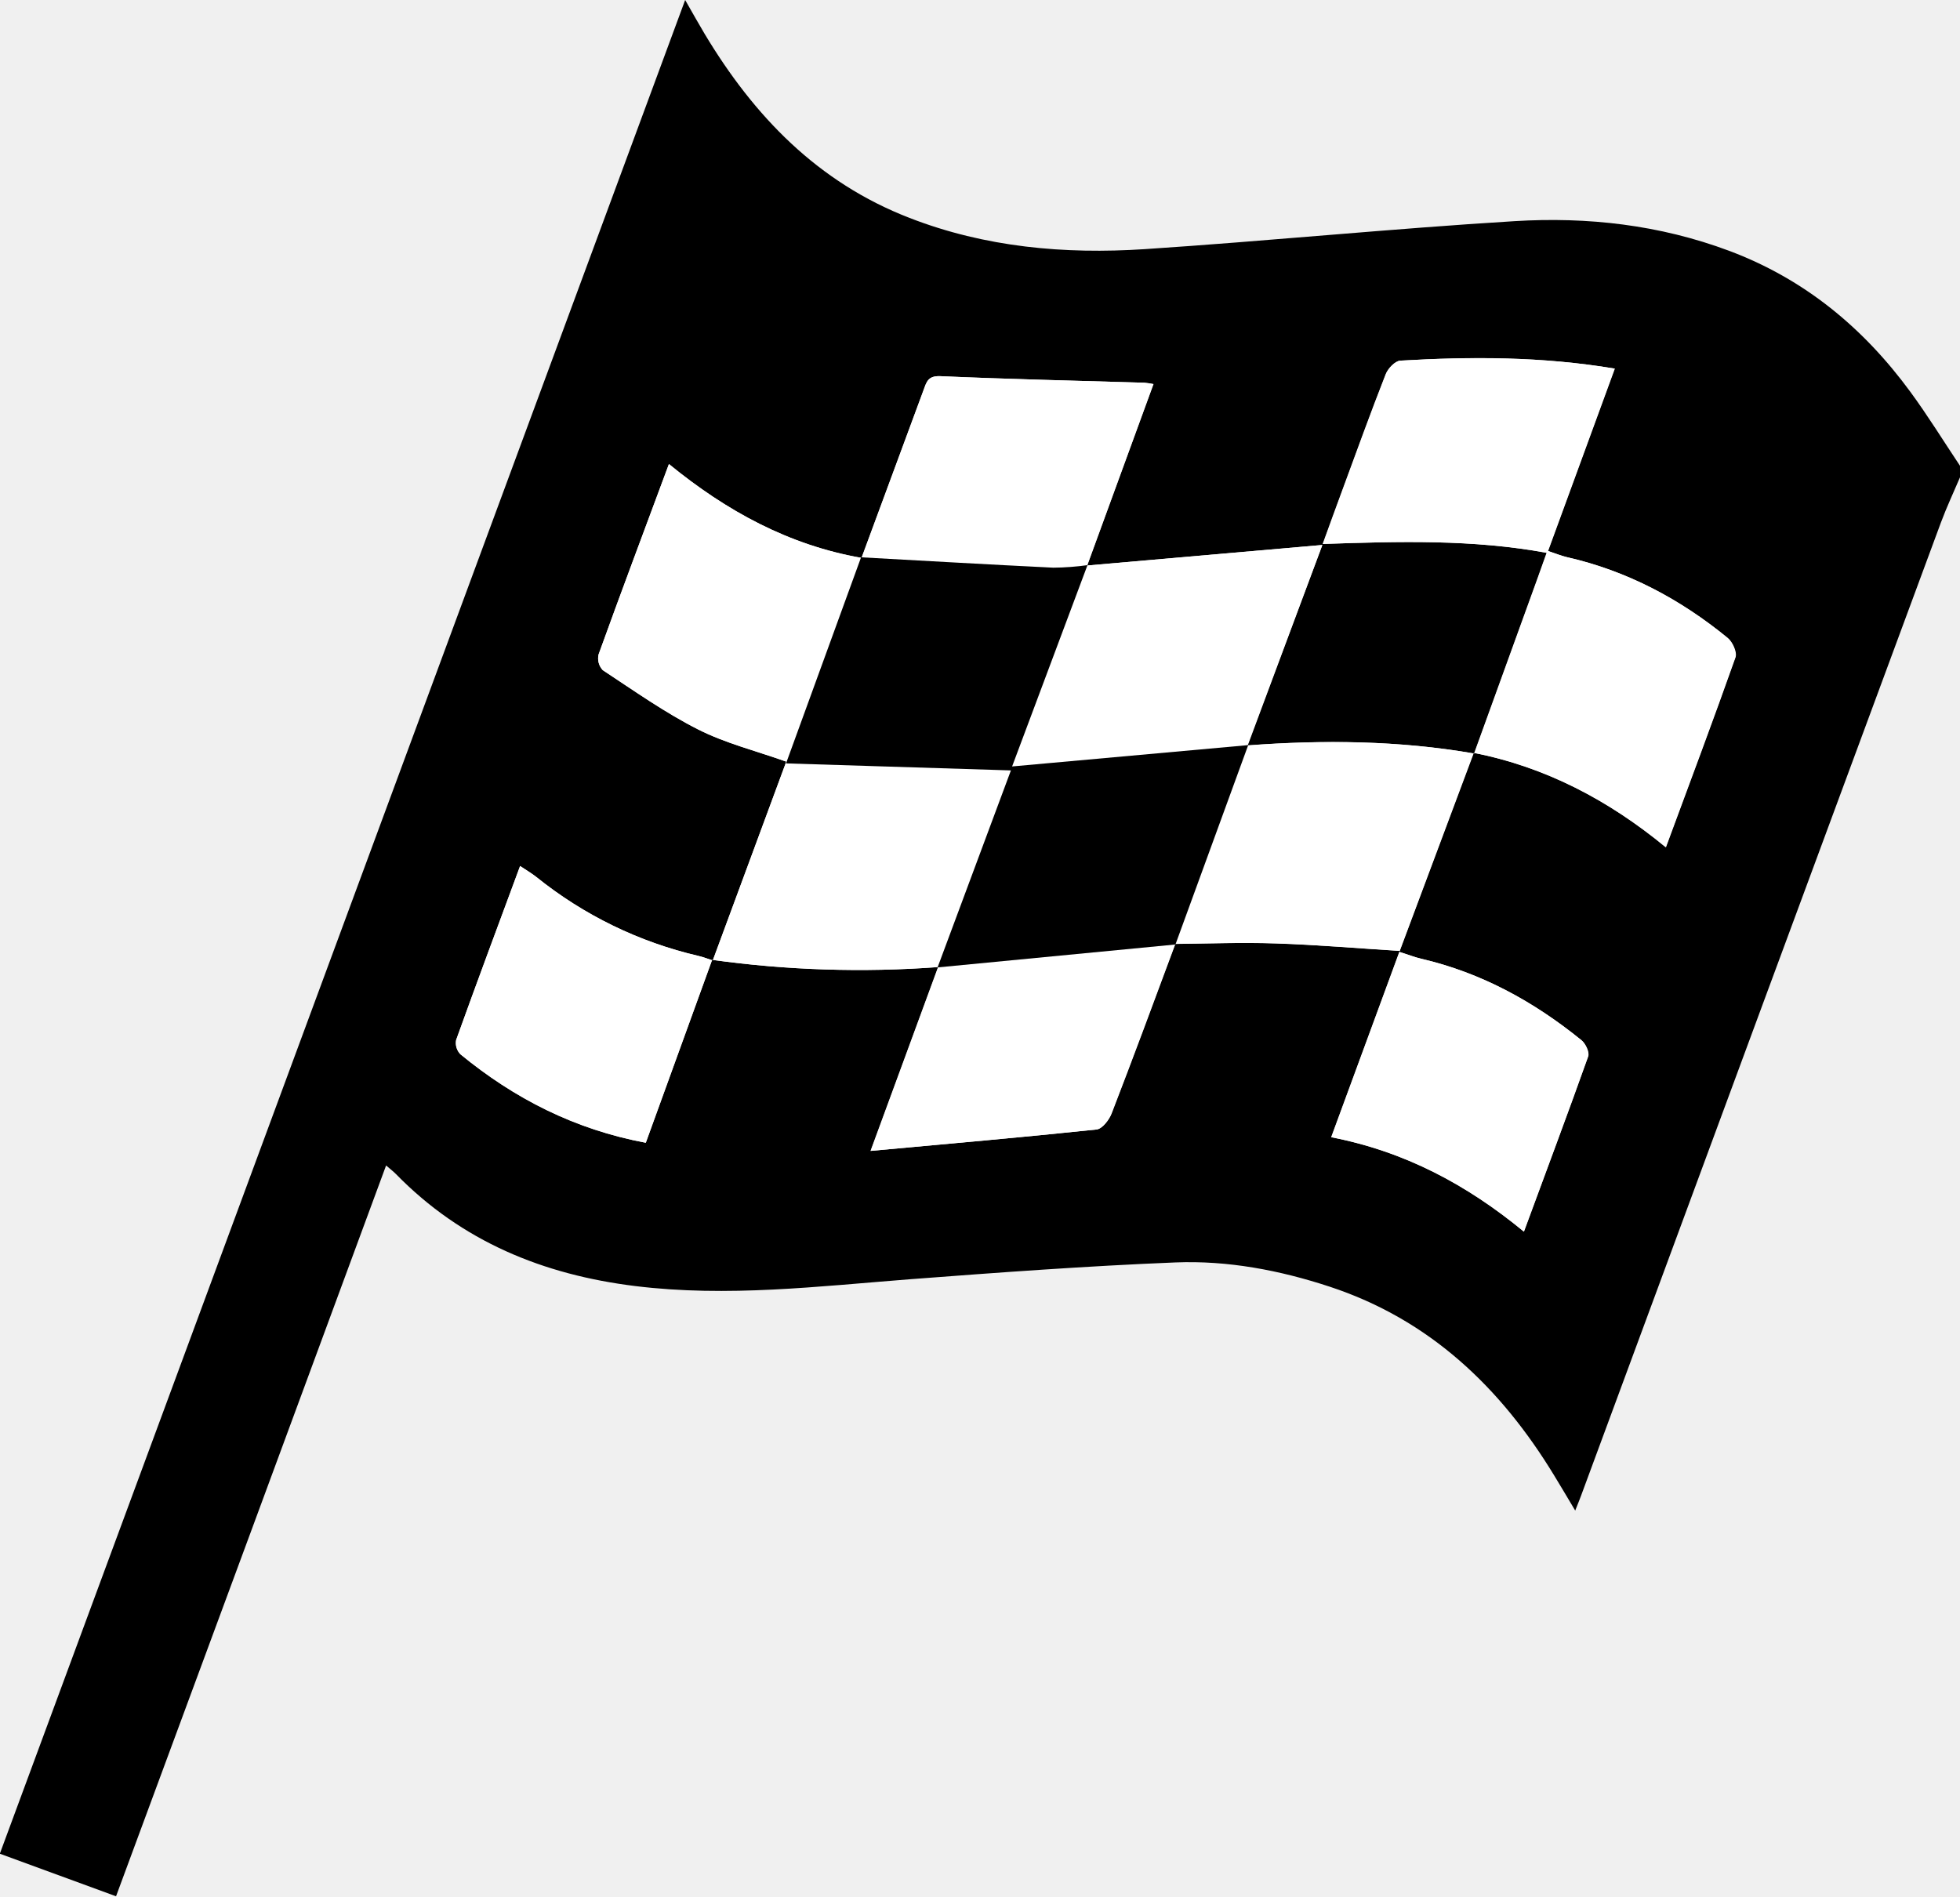
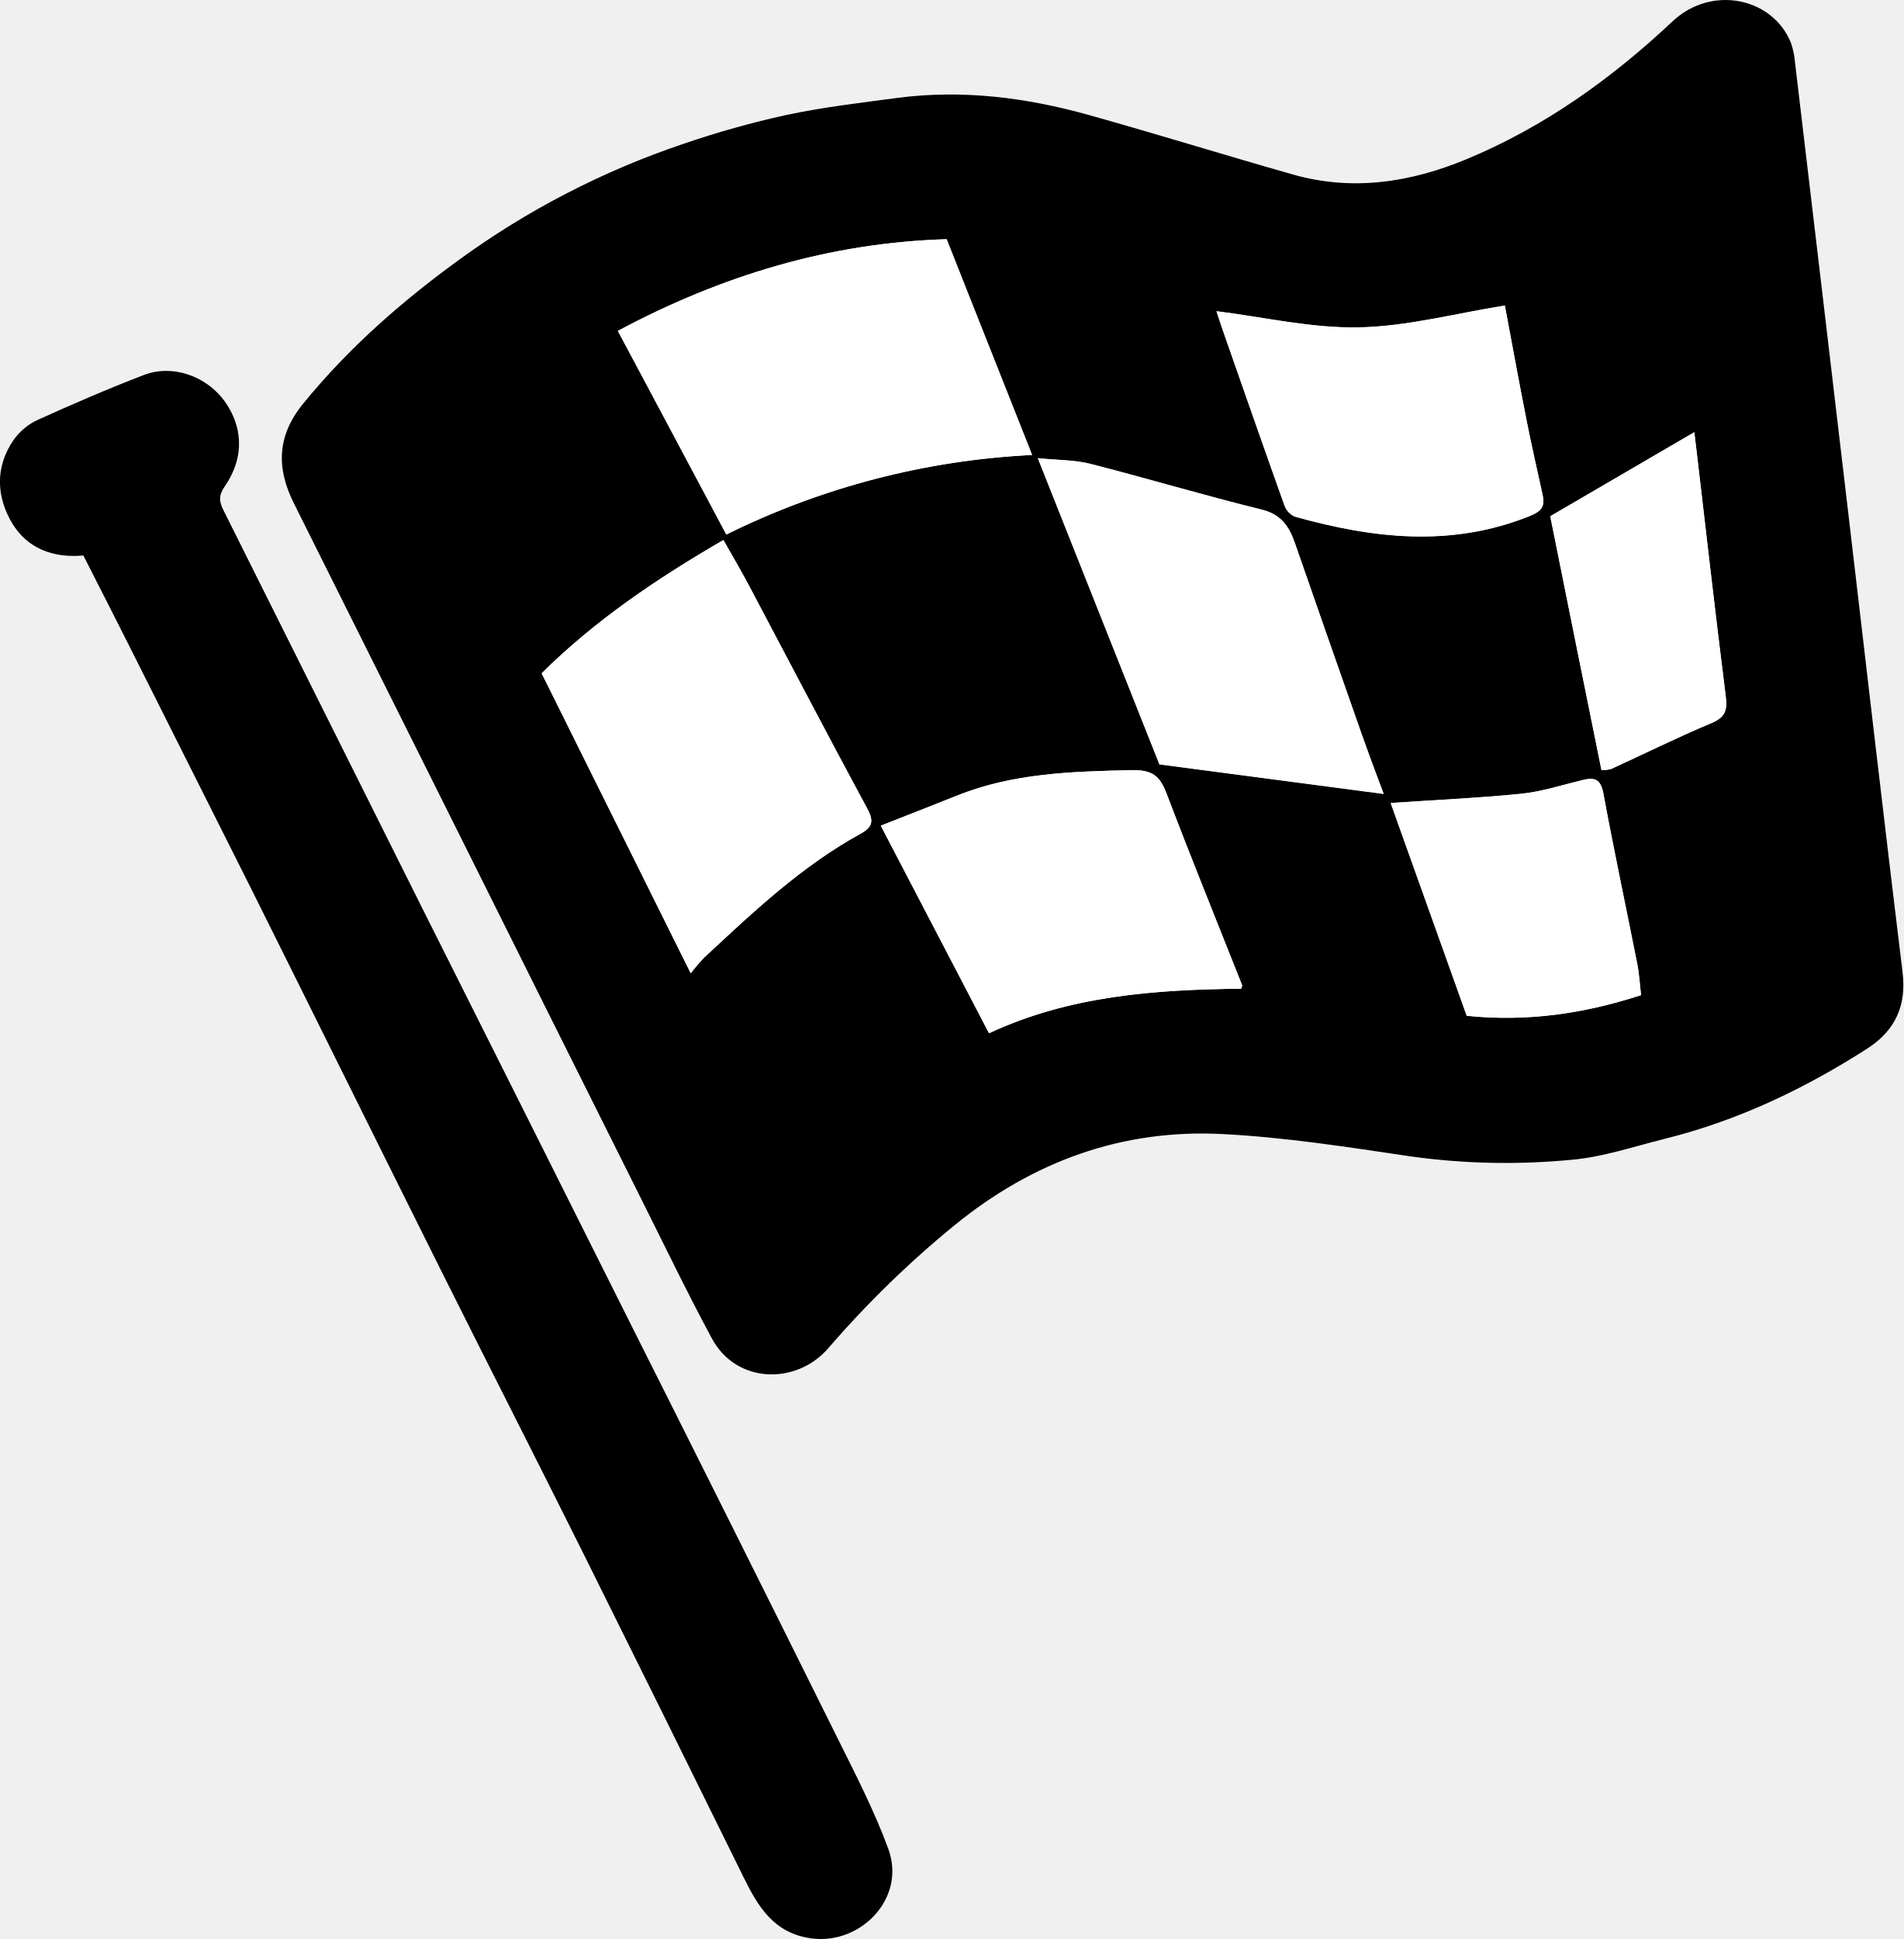
- <svg xmlns="http://www.w3.org/2000/svg" id="Layer_1" data-name="Layer 1" viewBox="0 0 466.83 451.72">
+ <svg xmlns="http://www.w3.org/2000/svg" viewBox="0 0 445.75 454.09">
  <defs>
    <style>.cls-1{fill:#fff;}</style>
  </defs>
-   <path d="M483.87,135.12c-1.52,3.58-3.18,7.1-4.53,10.73q-42.87,115.86-85.68,231.74c-.37,1-.77,2-1.44,3.67-1.84-3.09-3.4-5.73-5-8.35-12.77-21-29.69-37.16-53.52-45-11.92-3.92-24.24-6.26-36.72-5.76-21.08.85-42.13,2.4-63.16,4-21.8,1.69-43.52,4.33-65.46,1.63s-41.32-10.62-57-26.67c-.52-.54-1.13-1-2.36-2.06C87.56,357.2,66.2,415,44.68,473.14L17,463,180.23,21.42c1.85,3.23,3.19,5.64,4.6,8,11.77,19.65,27,35.47,48.84,43.91,18,7,36.93,8.69,56,7.44,29.39-1.94,58.72-4.87,88.12-6.67,17.36-1.06,34.54.88,51.07,7.06,17.95,6.72,32,18.34,43.2,33.62,4.17,5.69,7.89,11.72,11.81,17.6ZM276,156.13c5.23-14.32,10.46-28.65,15.79-43.22a20.81,20.81,0,0,0-2.19-.32c-16.2-.49-32.41-.84-48.59-1.56-2.91-.13-3.27,1.42-3.94,3.22q-7.42,20-14.81,40.07c-17.25-3-32.15-11.11-45.89-22.36-5.79,15.56-11.37,30.43-16.76,45.37a4.1,4.1,0,0,0,1,3.73c7.45,4.9,14.79,10.1,22.71,14.12,6.5,3.29,13.75,5.09,21,7.67-5.86,15.86-11.68,31.61-17.51,47.36-1.16-.37-2.29-.82-3.47-1.09a96.32,96.32,0,0,1-38.54-18.77c-1.11-.88-2.36-1.6-3.89-2.63-5.24,14.16-10.32,27.77-15.24,41.45a3.87,3.87,0,0,0,1,3.37c12.85,10.57,27.27,17.94,44.18,21.1l15.8-43.57a254.2,254.2,0,0,0,53.81,1.72c-5.29,14.4-10.59,28.81-16.09,43.79,18.52-1.7,36.18-3.24,53.81-5.1,1.34-.14,3-2.27,3.58-3.82,5.18-13.42,10.15-26.92,15.18-40.4,8-.06,16.09-.38,24.12-.11,9.6.32,19.18,1.14,29.35,1.78-5.64,15.35-10.9,29.64-16.32,44.38,17.48,3.39,32.28,11.27,45.89,22.49,5.33-14.41,10.42-28,15.29-41.7.36-1-.61-3.11-1.6-3.91-11.32-9.19-23.85-16.07-38.18-19.4-1.58-.37-3.1-1-5.18-1.63L368,200.75c17.1,3.36,32.09,11.21,45.77,22.5,5.78-15.64,11.32-30.39,16.57-45.24.42-1.21-.69-3.68-1.85-4.62-11.3-9.25-23.93-16-38.26-19.24-1.41-.33-2.77-.9-4.53-1.48,5.34-14.61,10.57-28.89,15.9-43.44-17.4-2.92-34.22-2.85-51.06-1.9-1.25.07-2.95,1.87-3.48,3.24-3.6,9.17-6.94,18.45-10.35,27.69-1.5,4.07-3,8.15-4.65,12.74,18.19-.62,35.7-1.13,53.34,2.11-.87,2.43-1.57,4.41-2.28,6.38l-15,41.42c-17.9-3.11-35.91-3.28-54-1.93L332,151.24Z" transform="translate(-17.04 -21.42)" />
-   <path class="cls-1" d="M186.8,250.22c5.83-15.76,11.65-31.51,17.51-47.37-7.25-2.58-14.5-4.38-21-7.67-7.92-4-15.26-9.22-22.71-14.12a4.1,4.1,0,0,1-1-3.73c5.39-14.94,11-29.81,16.76-45.37,13.74,11.25,28.64,19.32,45.89,22.36l-.09-.14c-5.8,15.94-11.6,31.89-17.85,49.09l53.56,1.67c-5.78,15.53-11.62,31.23-17.47,46.93l.1-.08a254.2,254.2,0,0,1-53.81-1.72Z" transform="translate(-17.04 -21.42)" />
-   <path class="cls-1" d="M314.22,199c18.06-1.35,36.07-1.18,54,1.93l-.14-.16c-5.88,15.71-11.75,31.42-17.73,47.41,2.08.66,3.6,1.26,5.18,1.63,14.33,3.33,26.86,10.21,38.18,19.4,1,.8,2,2.9,1.6,3.91-4.87,13.69-10,27.29-15.29,41.7-13.61-11.22-28.41-19.1-45.89-22.49,5.42-14.74,10.68-29,16.32-44.38-10.17-.64-19.75-1.46-29.35-1.78-8-.27-16.08,0-24.12.11l.07.15,17.31-47.5Z" transform="translate(-17.04 -21.42)" />
-   <path class="cls-1" d="M368.19,200.91l15-41.42c.71-2,1.41-4,2.28-6.38-17.64-3.24-35.15-2.73-53.34-2.11,1.68-4.59,3.15-8.67,4.65-12.74,3.41-9.24,6.75-18.52,10.35-27.69.53-1.37,2.23-3.17,3.48-3.24,16.84-1,33.66-1,51.06,1.9-5.33,14.55-10.56,28.83-15.9,43.44,1.76.58,3.12,1.15,4.53,1.48,14.33,3.28,27,10,38.26,19.24,1.16.94,2.27,3.41,1.85,4.62-5.25,14.85-10.79,29.6-16.57,45.24C400.13,212,385.14,204.11,368,200.75Z" transform="translate(-17.04 -21.42)" />
-   <path class="cls-1" d="M276,156.13l56-4.89L314.22,199l.11-.07L258.1,204l17.95-47.94Z" transform="translate(-17.04 -21.42)" />
-   <path class="cls-1" d="M297,246.26c-5,13.48-10,27-15.18,40.4-.6,1.55-2.24,3.68-3.58,3.82-17.63,1.86-35.29,3.4-53.81,5.1,5.5-15,10.8-29.39,16.09-43.79l-.1.08L297,246.41Z" transform="translate(-17.04 -21.42)" />
-   <path class="cls-1" d="M222.22,154.32q7.41-20,14.81-40.07c.67-1.8,1-3.35,3.94-3.22,16.18.72,32.39,1.07,48.59,1.56a20.81,20.81,0,0,1,2.19.32c-5.33,14.57-10.56,28.9-15.79,43.22l.09-.08a63.8,63.8,0,0,1-8.13.6c-15.27-.74-30.53-1.63-45.79-2.47Z" transform="translate(-17.04 -21.42)" />
-   <path class="cls-1" d="M186.66,250.07l-15.8,43.57c-16.91-3.16-31.33-10.53-44.18-21.1a3.87,3.87,0,0,1-1-3.37c4.92-13.68,10-27.29,15.24-41.45,1.53,1,2.78,1.75,3.89,2.63a96.32,96.32,0,0,0,38.54,18.77c1.18.27,2.31.72,3.47,1.1Z" transform="translate(-17.04 -21.42)" />
-   <path d="M222.13,154.18c15.26.84,30.52,1.73,45.79,2.47a63.8,63.8,0,0,0,8.13-.6L258.1,204l56.23-5.08L297,246.41l-56.65,5.46c5.85-15.7,11.69-31.4,17.47-46.93l-53.56-1.67C210.53,186.07,216.33,170.12,222.13,154.18Z" transform="translate(-17.04 -21.42)" />
+   <g id="Layer_1" data-name="Layer 1">
+     <path d="M486.33,165.16c4.15,35.35,8.23,70.7,12.53,106,1,7.91-1.66,13.76-8.24,18-14.74,9.46-30.39,16.9-47.45,21.14-7.22,1.8-14.41,4.26-21.74,4.9a161.13,161.13,0,0,1-37.87-.8c-14.6-2.17-29.26-4.47-44-5.22-23.5-1.2-44.37,6.41-62.71,21.36a237.21,237.21,0,0,0-29.56,28.79c-7.52,8.68-21.55,8.36-27.27-2.28s-10.93-21.43-16.31-32.2Q180.78,279,157.89,233.06l-35.76-71.58c-4.12-8.24-4-15.78,2.16-23.34,10.54-12.93,22.87-23.77,36.3-33.54a195,195,0,0,1,52.7-27.29,218.76,218.76,0,0,1,24.16-6.78c8.57-1.82,17.32-2.85,26-4,15.23-2,30.18-.1,44.85,4C324.27,75,340.11,79.92,356,84.44c14,4,27.58,1.91,40.74-3.55,18.22-7.56,34-18.87,48.29-32.31,9.17-8.61,23.62-5.53,27.78,5.25a19.15,19.15,0,0,1,.89,4.47Q480.05,111.73,486.33,165.16ZM198,121.09c8.7,16.33,17,31.95,25.43,47.69a181.2,181.2,0,0,1,71.61-18.63L275,99.62C247.72,100.44,222.38,108.06,198,121.09Zm24.71,49c-15.6,9.05-30,18.78-42.56,31.2,11.65,23.43,23.18,46.62,34.92,70.25a46.45,46.45,0,0,1,3.15-3.68c11.44-10.64,22.8-21.41,36.63-29,3.13-1.72,3-3.23,1.43-6.13-9.16-16.95-18.05-34-27.08-51.06C227.18,177.8,225,174.06,222.72,170.06Zm154.61,59.46c-1.9-5.17-3.49-9.38-5-13.63q-7.89-22.45-15.71-44.95c-1.36-3.93-3.13-6.82-7.79-8-13.41-3.29-26.66-7.27-40-10.68-3.77-1-7.81-.89-12.47-1.37l28.48,71.7ZM344,275.14c.09-.35.27-.65.2-.85-5.89-14.88-11.92-29.69-17.6-44.64-1.6-4.2-3.17-5.81-8.36-5.69-13.91.32-27.64.69-40.77,5.95-5.93,2.38-11.89,4.69-17.88,7.05l25.35,48.61C303.71,276.82,323.59,275.36,344,275.14Zm61.75-160c-11.57,1.84-22.86,4.89-34.21,5.11-11.16.22-22.37-2.43-33.33-3.79.34,1,.95,2.93,1.61,4.82,4.75,13.56,9.47,27.12,14.31,40.65a4.55,4.55,0,0,0,2.43,2.63c18.32,5.12,36.59,7.26,55-.13,3.08-1.24,3.57-2.46,3-5.09-1.22-5.66-2.55-11.31-3.67-17C409.06,133.14,407.37,123.88,405.74,115.18Zm31.89,161.47c-.29-2.42-.42-4.93-.9-7.36-2.62-13.29-5.47-26.53-7.92-39.85-.62-3.32-2-3.84-4.82-3.15-4.81,1.16-9.6,2.73-14.49,3.23-10.07,1-20.21,1.46-30.5,2.15l17.81,49.84C410.87,282.91,424.08,281.06,437.63,276.65Zm12.45-131.8L416.37,164.5c3.95,19.63,7.94,39.51,12,59.47a8.9,8.9,0,0,0,2.29-.3c7.82-3.58,15.54-7.42,23.48-10.74,3.23-1.36,3.73-3,3.33-6.26-2.43-19.31-4.63-38.65-6.9-58ZM83.5,194.73q14.28,28.4,28.54,56.83c14.89,29.86,29.67,59.77,44.58,89.62,10.94,21.9,22.08,43.71,33,65.62q19,38.18,37.85,76.48c3.39,6.88,7.09,13.08,15.88,14.27,11.43,1.54,22.24-9.31,18-20.95-3.23-8.82-7.58-17.25-11.77-25.69Q225.3,402,200.8,353.27,176.93,305.57,153,257.9q-23.67-47.34-47.31-94.69c-1.11-2.2-1.22-3.58.29-5.78,4.95-7.24,3.8-14.36.08-19.65-4.4-6.25-12.49-8.91-19.1-6.35-8.41,3.24-16.7,6.81-24.91,10.54a14.26,14.26,0,0,0-5.61,4.72c-4.33,6.34-4,13.29-.24,19.53,3.56,5.82,9.52,8.11,16.62,7.47C76.47,180.84,80,187.77,83.5,194.73Z" transform="translate(-53.3 -43.6)" />
+   </g>
+   <g id="Layer_2" data-name="Layer 2">
+     <path class="cls-1" d="M198,121.09c24.37-13,49.71-20.65,77-21.47l20,50.53a181.2,181.2,0,0,0-71.61,18.63C215.05,153,206.71,137.42,198,121.09Zm-17.85,80.17c11.65,23.43,23.18,46.62,34.92,70.25a46.45,46.45,0,0,1,3.15-3.68c11.44-10.64,22.8-21.41,36.63-29,3.13-1.72,3-3.23,1.43-6.13-9.16-16.95-18.05-34-27.08-51.06-2-3.84-4.24-7.58-6.49-11.58C207.12,179.11,192.68,188.84,180.16,201.26Zm192.19,14.63q-7.89-22.45-15.71-44.95c-1.36-3.93-3.13-6.82-7.79-8-13.41-3.29-26.66-7.27-40-10.68-3.77-1-7.81-.89-12.47-1.37l28.48,71.7,52.51,6.89C375.43,224.35,373.84,220.14,372.35,215.89Zm-28.16,58.4c-5.89-14.88-11.92-29.69-17.6-44.64-1.6-4.2-3.17-5.81-8.36-5.69-13.91.32-27.64.69-40.77,5.95-5.93,2.38-11.89,4.69-17.88,7.05l25.35,48.61c18.78-8.75,38.66-10.21,59.06-10.43C344.08,274.79,344.26,274.49,344.19,274.29Zm27.34-154c-11.16.22-22.37-2.43-33.33-3.79.34,1,.95,2.93,1.61,4.82,4.75,13.56,9.47,27.12,14.31,40.65a4.55,4.55,0,0,0,2.43,2.63c18.32,5.12,36.59,7.26,55-.13,3.08-1.24,3.57-2.46,3-5.09-1.22-5.66-2.55-11.31-3.67-17-1.81-9.24-3.5-18.5-5.13-27.2C394.17,117,382.88,120.07,371.53,120.29Zm65.2,149c-2.62-13.29-5.47-26.53-7.92-39.85-.62-3.32-2-3.84-4.82-3.15-4.81,1.16-9.6,2.73-14.49,3.23-10.07,1-20.21,1.46-30.5,2.15l17.81,49.84c14.06,1.4,27.27-.45,40.82-4.86C437.34,274.23,437.21,271.72,436.73,269.29ZM416.37,164.5c3.95,19.63,7.94,39.51,12,59.47a8.9,8.9,0,0,0,2.29-.3c7.82-3.58,15.54-7.42,23.48-10.74,3.23-1.36,3.73-3,3.33-6.26-2.43-19.31-4.63-38.65-6.9-58l-.45-3.84Z" transform="translate(-53.3 -43.6)" />
+   </g>
</svg>
